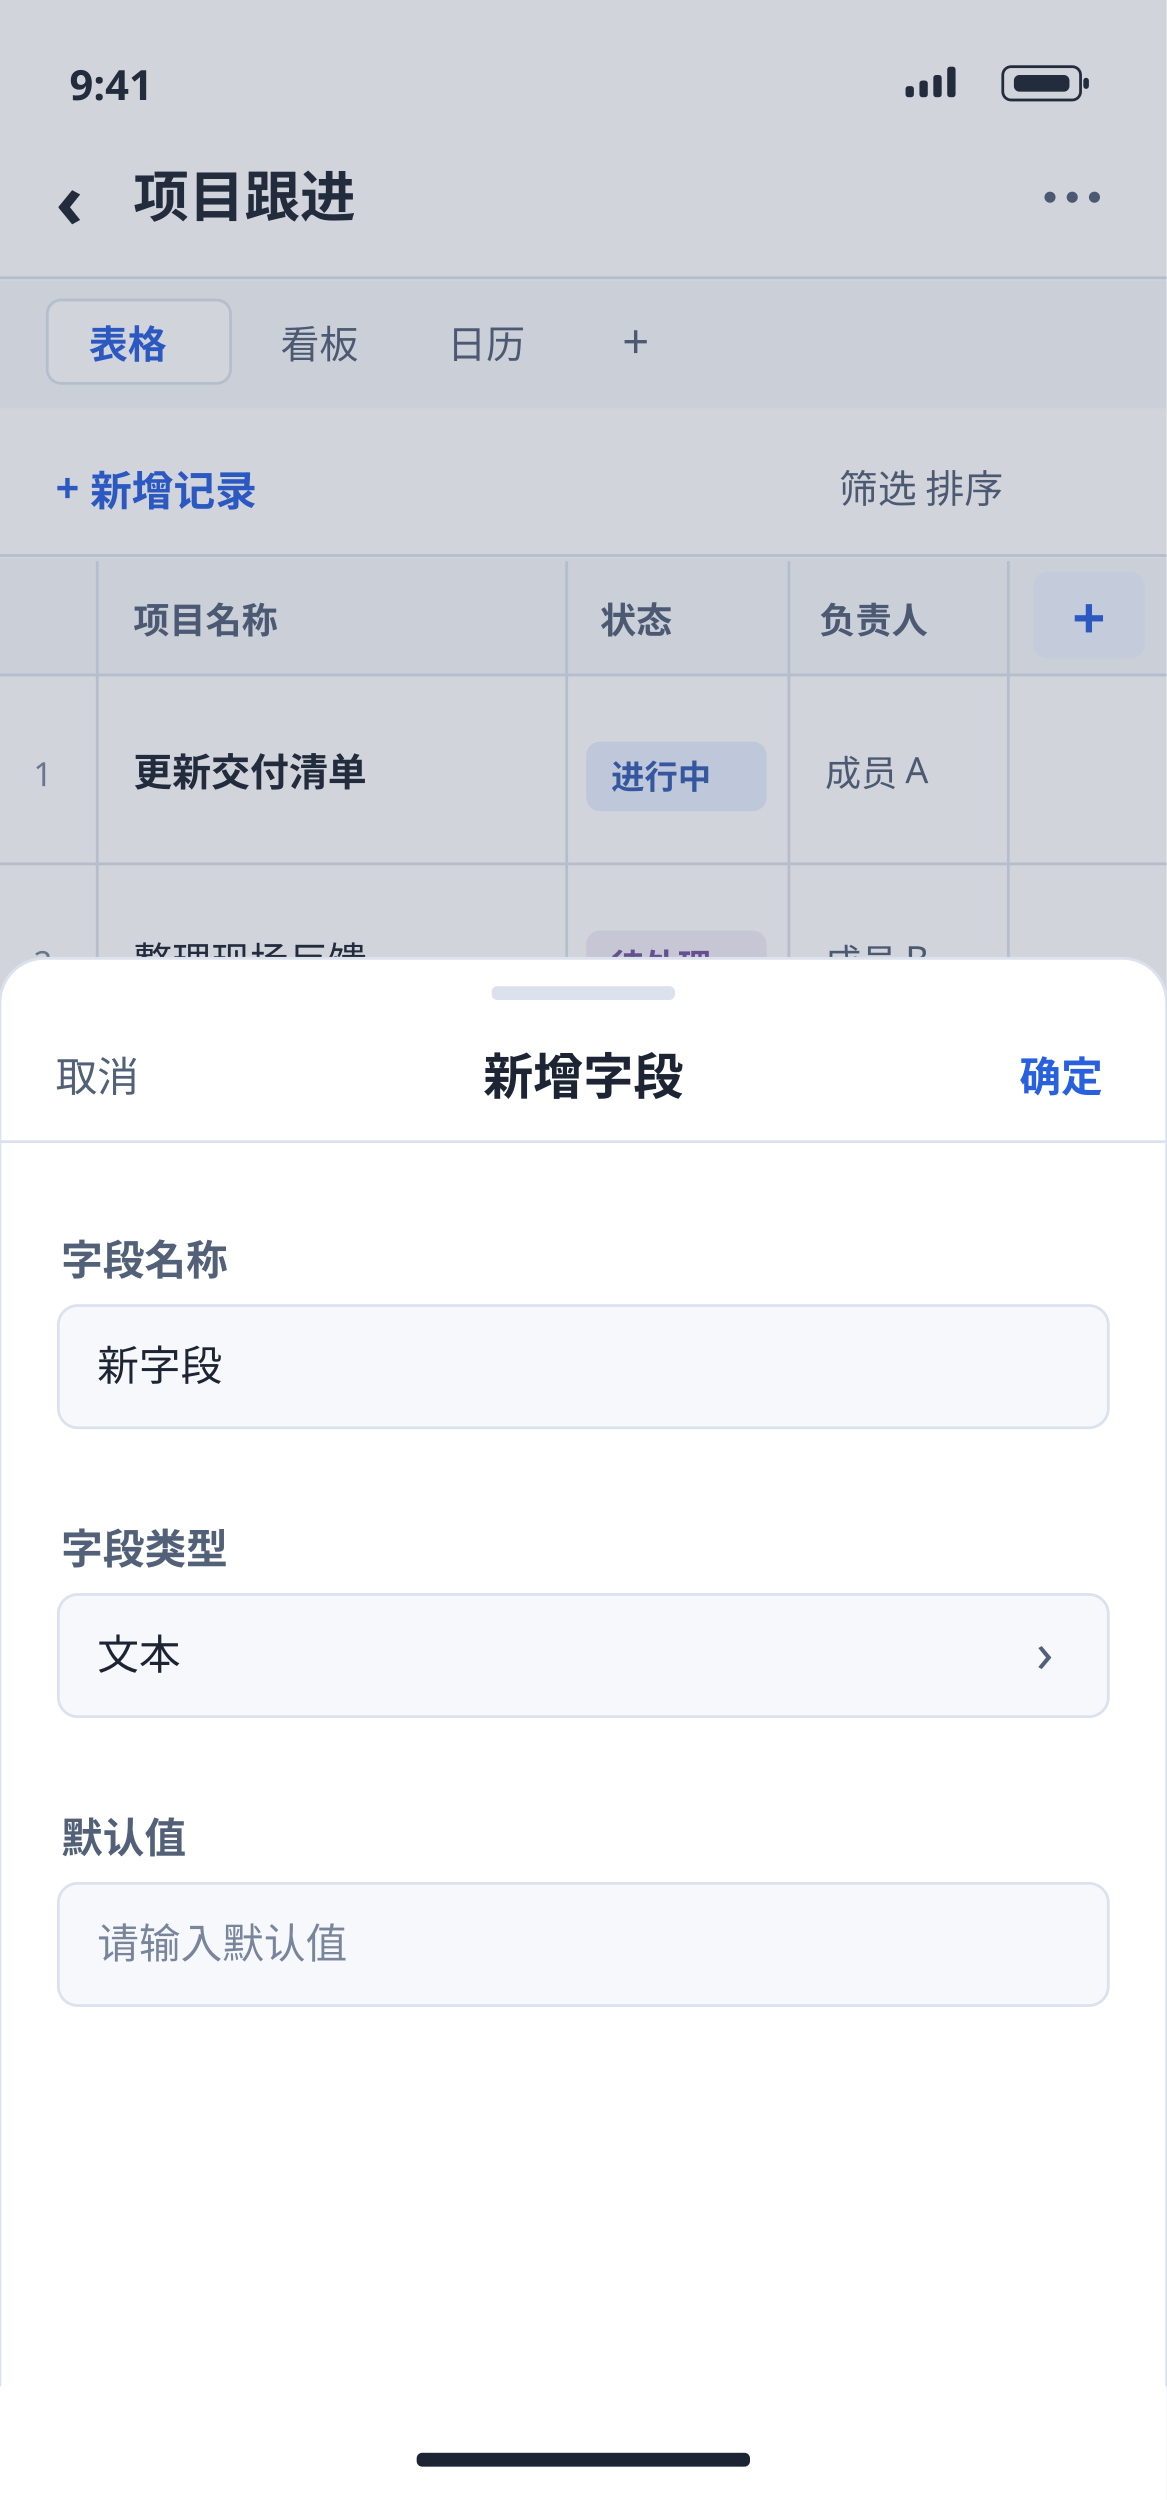
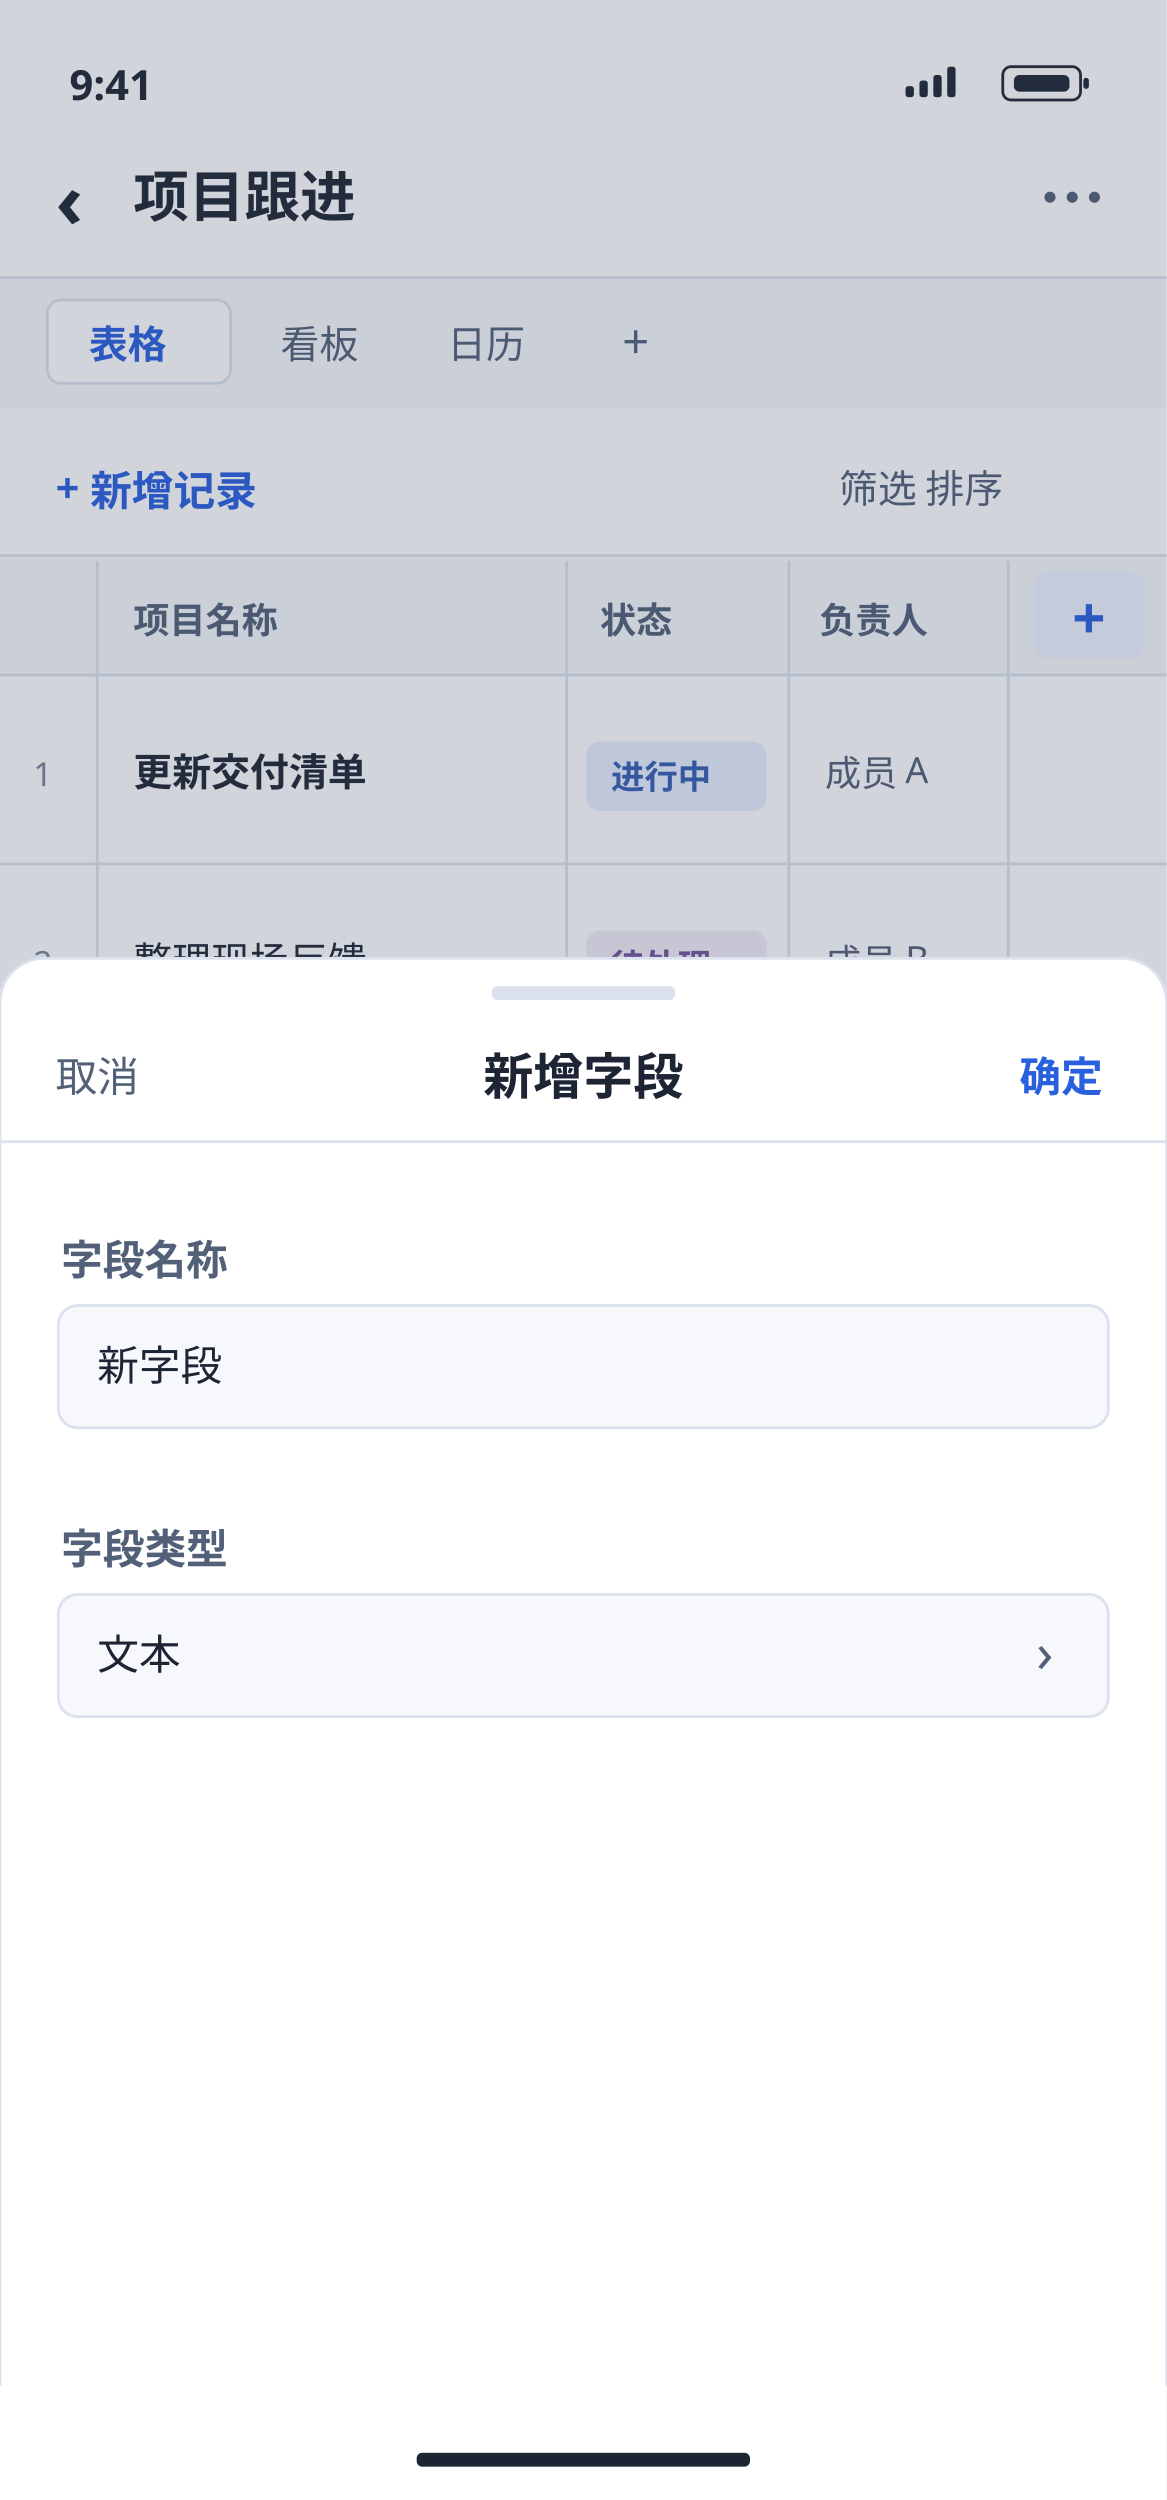
<svg xmlns="http://www.w3.org/2000/svg" width="420" height="900" viewBox="0 0 420 900">
  <rect x="0" y="0" width="420" height="900" rx="0" fill="#ffffff" stroke="none" stroke-width="1" />
  <rect x="0" y="0" width="420" height="900" rx="0" fill="#ffffff" stroke="none" stroke-width="1" />
  <text x="25" y="36" fill="#1d2534" font-family="Noto Sans SC, PingFang SC, Microsoft YaHei, sans-serif" font-size="15" font-weight="650">9:41</text>
  <rect x="326" y="31" width="3" height="4" rx="1" fill="#1d2534" stroke="none" stroke-width="1" />
  <rect x="331" y="29" width="3" height="6" rx="1" fill="#1d2534" stroke="none" stroke-width="1" />
  <rect x="336" y="27" width="3" height="8" rx="1" fill="#1d2534" stroke="none" stroke-width="1" />
  <rect x="341" y="24" width="3" height="11" rx="1" fill="#1d2534" stroke="none" stroke-width="1" />
  <rect x="361" y="24" width="28" height="12" rx="3" fill="#ffffff" stroke="#1d2534" stroke-width="1" />
  <rect x="365" y="27" width="20" height="6" rx="2" fill="#1d2534" stroke="none" stroke-width="1" />
  <rect x="390" y="28" width="2" height="4" rx="1" fill="#1d2534" stroke="none" stroke-width="1" />
  <text x="20" y="82" fill="#1d2534" font-family="Noto Sans SC, PingFang SC, Microsoft YaHei, sans-serif" font-size="27" font-weight="600">‹</text>
  <text x="48" y="78" fill="#1d2534" font-family="Noto Sans SC, PingFang SC, Microsoft YaHei, sans-serif" font-size="20" font-weight="650">项目跟进</text>
  <circle cx="378" cy="71" r="2" fill="#526078" />
  <circle cx="386" cy="71" r="2" fill="#526078" />
  <circle cx="394" cy="71" r="2" fill="#526078" />
  <line x1="0" y1="100" x2="420" y2="100" stroke="#dbe2ed" stroke-width="1" />
  <rect x="0" y="101" width="420" height="46" rx="0" fill="#f6f8fc" stroke="none" stroke-width="1" />
  <rect x="17" y="108" width="66" height="30" rx="5" fill="#ffffff" stroke="#dbe2ed" stroke-width="1" />
  <text x="32" y="129" fill="#2860de" font-family="Noto Sans SC, PingFang SC, Microsoft YaHei, sans-serif" font-size="14" font-weight="600">表格</text>
  <text x="101" y="129" fill="#526078" font-family="Noto Sans SC, PingFang SC, Microsoft YaHei, sans-serif" font-size="14" font-weight="400">看板</text>
  <text x="161" y="129" fill="#526078" font-family="Noto Sans SC, PingFang SC, Microsoft YaHei, sans-serif" font-size="14" font-weight="400">日历</text>
  <text x="224" y="129" fill="#526078" font-family="Noto Sans SC, PingFang SC, Microsoft YaHei, sans-serif" font-size="17" font-weight="400">+</text>
  <text x="20" y="181" fill="#2860de" font-family="Noto Sans SC, PingFang SC, Microsoft YaHei, sans-serif" font-size="15" font-weight="550">+ 新增记录</text>
  <text x="302" y="181" fill="#526078" font-family="Noto Sans SC, PingFang SC, Microsoft YaHei, sans-serif" font-size="14" font-weight="400">筛选     排序</text>
  <line x1="0" y1="200" x2="420" y2="200" stroke="#dbe2ed" stroke-width="1" />
  <rect x="0" y="201" width="420" height="42" rx="0" fill="#f6f8fc" stroke="none" stroke-width="1" />
  <line x1="35" y1="202" x2="35" y2="787" stroke="#dbe2ed" stroke-width="1" />
  <line x1="204" y1="202" x2="204" y2="787" stroke="#dbe2ed" stroke-width="1" />
  <line x1="284" y1="202" x2="284" y2="787" stroke="#dbe2ed" stroke-width="1" />
  <line x1="363" y1="202" x2="363" y2="787" stroke="#dbe2ed" stroke-width="1" />
  <text x="48" y="228" fill="#526078" font-family="Noto Sans SC, PingFang SC, Microsoft YaHei, sans-serif" font-size="13" font-weight="600">项目名称</text>
  <text x="216" y="228" fill="#526078" font-family="Noto Sans SC, PingFang SC, Microsoft YaHei, sans-serif" font-size="13" font-weight="600">状态</text>
  <text x="295" y="228" fill="#526078" font-family="Noto Sans SC, PingFang SC, Microsoft YaHei, sans-serif" font-size="13" font-weight="600">负责人</text>
  <rect x="372" y="206" width="40" height="31" rx="5" fill="#eef3ff" stroke="none" stroke-width="1" />
  <text x="386" y="230" fill="#2860de" font-family="Noto Sans SC, PingFang SC, Microsoft YaHei, sans-serif" font-size="21" font-weight="600">+</text>
  <line x1="0" y1="243" x2="420" y2="243" stroke="#dbe2ed" stroke-width="1" />
  <text x="12" y="283" fill="#78859a" font-family="Noto Sans SC, PingFang SC, Microsoft YaHei, sans-serif" font-size="12" font-weight="400">1</text>
  <text x="48" y="283" fill="#1d2534" font-family="Noto Sans SC, PingFang SC, Microsoft YaHei, sans-serif" font-size="14" font-weight="550">更新交付清单</text>
  <rect x="211" y="267" width="65" height="25" rx="5" fill="#e8efff" stroke="none" stroke-width="1" />
  <text x="220" y="284" fill="#345db2" font-family="Noto Sans SC, PingFang SC, Microsoft YaHei, sans-serif" font-size="12" font-weight="550">进行中</text>
  <text x="297" y="283" fill="#526078" font-family="Noto Sans SC, PingFang SC, Microsoft YaHei, sans-serif" font-size="13" font-weight="400">成员 A</text>
  <line x1="0" y1="311" x2="420" y2="311" stroke="#dbe2ed" stroke-width="1" />
  <text x="12" y="351" fill="#78859a" font-family="Noto Sans SC, PingFang SC, Microsoft YaHei, sans-serif" font-size="12" font-weight="400">2</text>
  <text x="48" y="351" fill="#1d2534" font-family="Noto Sans SC, PingFang SC, Microsoft YaHei, sans-serif" font-size="14" font-weight="400">整理现场反馈</text>
  <rect x="211" y="335" width="65" height="25" rx="5" fill="#f2edf9" stroke="none" stroke-width="1" />
  <text x="220" y="352" fill="#70549b" font-family="Noto Sans SC, PingFang SC, Microsoft YaHei, sans-serif" font-size="12" font-weight="550">待处理</text>
  <text x="297" y="351" fill="#526078" font-family="Noto Sans SC, PingFang SC, Microsoft YaHei, sans-serif" font-size="13" font-weight="400">成员 B</text>
  <line x1="0" y1="379" x2="420" y2="379" stroke="#dbe2ed" stroke-width="1" />
  <text x="12" y="419" fill="#78859a" font-family="Noto Sans SC, PingFang SC, Microsoft YaHei, sans-serif" font-size="12" font-weight="400">3</text>
  <text x="48" y="419" fill="#1d2534" font-family="Noto Sans SC, PingFang SC, Microsoft YaHei, sans-serif" font-size="14" font-weight="400">核对项目排期</text>
  <rect x="211" y="403" width="65" height="25" rx="5" fill="#e9f5ee" stroke="none" stroke-width="1" />
  <text x="220" y="420" fill="#347055" font-family="Noto Sans SC, PingFang SC, Microsoft YaHei, sans-serif" font-size="12" font-weight="550">已完成</text>
  <text x="297" y="419" fill="#526078" font-family="Noto Sans SC, PingFang SC, Microsoft YaHei, sans-serif" font-size="13" font-weight="400">成员 C</text>
  <line x1="0" y1="447" x2="420" y2="447" stroke="#dbe2ed" stroke-width="1" />
  <text x="12" y="487" fill="#78859a" font-family="Noto Sans SC, PingFang SC, Microsoft YaHei, sans-serif" font-size="12" font-weight="400">4</text>
  <text x="48" y="487" fill="#1d2534" font-family="Noto Sans SC, PingFang SC, Microsoft YaHei, sans-serif" font-size="14" font-weight="400">准备验收材料</text>
  <rect x="211" y="471" width="65" height="25" rx="5" fill="#e8efff" stroke="none" stroke-width="1" />
  <text x="220" y="488" fill="#345db2" font-family="Noto Sans SC, PingFang SC, Microsoft YaHei, sans-serif" font-size="12" font-weight="550">进行中</text>
  <text x="297" y="487" fill="#526078" font-family="Noto Sans SC, PingFang SC, Microsoft YaHei, sans-serif" font-size="13" font-weight="400">成员 A</text>
  <line x1="0" y1="515" x2="420" y2="515" stroke="#dbe2ed" stroke-width="1" />
  <text x="12" y="555" fill="#78859a" font-family="Noto Sans SC, PingFang SC, Microsoft YaHei, sans-serif" font-size="12" font-weight="400">5</text>
  <text x="48" y="555" fill="#1d2534" font-family="Noto Sans SC, PingFang SC, Microsoft YaHei, sans-serif" font-size="14" font-weight="400">跟进测试结果</text>
  <rect x="211" y="539" width="65" height="25" rx="5" fill="#f2edf9" stroke="none" stroke-width="1" />
  <text x="220" y="556" fill="#70549b" font-family="Noto Sans SC, PingFang SC, Microsoft YaHei, sans-serif" font-size="12" font-weight="550">待处理</text>
  <text x="297" y="555" fill="#526078" font-family="Noto Sans SC, PingFang SC, Microsoft YaHei, sans-serif" font-size="13" font-weight="400">成员 B</text>
  <line x1="0" y1="583" x2="420" y2="583" stroke="#dbe2ed" stroke-width="1" />
  <text x="12" y="623" fill="#78859a" font-family="Noto Sans SC, PingFang SC, Microsoft YaHei, sans-serif" font-size="12" font-weight="400">6</text>
  <text x="48" y="623" fill="#1d2534" font-family="Noto Sans SC, PingFang SC, Microsoft YaHei, sans-serif" font-size="14" font-weight="400">整理交接文档</text>
  <rect x="211" y="607" width="65" height="25" rx="5" fill="#e9f5ee" stroke="none" stroke-width="1" />
  <text x="220" y="624" fill="#347055" font-family="Noto Sans SC, PingFang SC, Microsoft YaHei, sans-serif" font-size="12" font-weight="550">已完成</text>
  <text x="297" y="623" fill="#526078" font-family="Noto Sans SC, PingFang SC, Microsoft YaHei, sans-serif" font-size="13" font-weight="400">成员 C</text>
  <line x1="0" y1="651" x2="420" y2="651" stroke="#dbe2ed" stroke-width="1" />
  <text x="12" y="691" fill="#78859a" font-family="Noto Sans SC, PingFang SC, Microsoft YaHei, sans-serif" font-size="12" font-weight="400">7</text>
  <text x="48" y="691" fill="#1d2534" font-family="Noto Sans SC, PingFang SC, Microsoft YaHei, sans-serif" font-size="14" font-weight="400">检查更新说明</text>
  <rect x="211" y="675" width="65" height="25" rx="5" fill="#e8efff" stroke="none" stroke-width="1" />
  <text x="220" y="692" fill="#345db2" font-family="Noto Sans SC, PingFang SC, Microsoft YaHei, sans-serif" font-size="12" font-weight="550">进行中</text>
  <text x="297" y="691" fill="#526078" font-family="Noto Sans SC, PingFang SC, Microsoft YaHei, sans-serif" font-size="13" font-weight="400">成员 A</text>
  <line x1="0" y1="719" x2="420" y2="719" stroke="#dbe2ed" stroke-width="1" />
  <text x="12" y="759" fill="#78859a" font-family="Noto Sans SC, PingFang SC, Microsoft YaHei, sans-serif" font-size="12" font-weight="400">8</text>
  <text x="48" y="759" fill="#1d2534" font-family="Noto Sans SC, PingFang SC, Microsoft YaHei, sans-serif" font-size="14" font-weight="400">同步处理记录</text>
  <rect x="211" y="743" width="65" height="25" rx="5" fill="#f2edf9" stroke="none" stroke-width="1" />
  <text x="220" y="760" fill="#70549b" font-family="Noto Sans SC, PingFang SC, Microsoft YaHei, sans-serif" font-size="12" font-weight="550">待处理</text>
  <text x="297" y="759" fill="#526078" font-family="Noto Sans SC, PingFang SC, Microsoft YaHei, sans-serif" font-size="13" font-weight="400">成员 B</text>
  <line x1="0" y1="787" x2="420" y2="787" stroke="#dbe2ed" stroke-width="1" />
  <line x1="0" y1="821" x2="420" y2="821" stroke="#dbe2ed" stroke-width="1" />
  <text x="25" y="860" fill="#2860de" font-family="Noto Sans SC, PingFang SC, Microsoft YaHei, sans-serif" font-size="14" font-weight="600">数据表</text>
  <text x="137" y="860" fill="#526078" font-family="Noto Sans SC, PingFang SC, Microsoft YaHei, sans-serif" font-size="14" font-weight="400">视图</text>
  <text x="229" y="860" fill="#526078" font-family="Noto Sans SC, PingFang SC, Microsoft YaHei, sans-serif" font-size="14" font-weight="400">更多</text>
  <rect x="150" y="883" width="120" height="5" rx="2" fill="#1d2534" stroke="none" stroke-width="1" />
  <rect x="0" y="0" width="420" height="900" fill="#34435d" opacity="0.23" />
  <rect x="0" y="345" width="420" height="555" rx="16" fill="#ffffff" stroke="#dbe2ed" stroke-width="1" />
  <rect x="0" y="859" width="420" height="41" rx="0" fill="#ffffff" stroke="none" stroke-width="1" />
  <rect x="177" y="355" width="66" height="5" rx="2" fill="#dbe2ed" stroke="none" stroke-width="1" />
  <text x="20" y="393" fill="#526078" font-family="Noto Sans SC, PingFang SC, Microsoft YaHei, sans-serif" font-size="15" font-weight="400">取消</text>
  <text x="174" y="394" fill="#1d2534" font-family="Noto Sans SC, PingFang SC, Microsoft YaHei, sans-serif" font-size="18" font-weight="650">新增字段</text>
  <text x="367" y="393" fill="#2860de" font-family="Noto Sans SC, PingFang SC, Microsoft YaHei, sans-serif" font-size="15" font-weight="650">确定</text>
  <line x1="0" y1="411" x2="420" y2="411" stroke="#dbe2ed" stroke-width="1" />
  <text x="22" y="459" fill="#526078" font-family="Noto Sans SC, PingFang SC, Microsoft YaHei, sans-serif" font-size="15" font-weight="550">字段名称</text>
  <rect x="21" y="470" width="378" height="44" rx="7" fill="#f6f8fc" stroke="#dbe2ed" stroke-width="1" />
  <text x="35" y="497" fill="#1d2534" font-family="Noto Sans SC, PingFang SC, Microsoft YaHei, sans-serif" font-size="15" font-weight="400">新字段</text>
  <text x="22" y="563" fill="#526078" font-family="Noto Sans SC, PingFang SC, Microsoft YaHei, sans-serif" font-size="15" font-weight="550">字段类型</text>
  <rect x="21" y="574" width="378" height="44" rx="7" fill="#f6f8fc" stroke="#dbe2ed" stroke-width="1" />
  <text x="35" y="601" fill="#1d2534" font-family="Noto Sans SC, PingFang SC, Microsoft YaHei, sans-serif" font-size="15" font-weight="400">文本</text>
  <text x="373" y="602" fill="#526078" font-family="Noto Sans SC, PingFang SC, Microsoft YaHei, sans-serif" font-size="20" font-weight="400">›</text>
-   <text x="22" y="667" fill="#526078" font-family="Noto Sans SC, PingFang SC, Microsoft YaHei, sans-serif" font-size="15" font-weight="550">默认值</text>
-   <rect x="21" y="678" width="378" height="44" rx="7" fill="#f6f8fc" stroke="#dbe2ed" stroke-width="1" />
-   <text x="35" y="705" fill="#78859a" font-family="Noto Sans SC, PingFang SC, Microsoft YaHei, sans-serif" font-size="15" font-weight="400">请输入默认值</text>
  <rect x="150" y="883" width="120" height="5" rx="2" fill="#1d2534" stroke="none" stroke-width="1" />
</svg>
